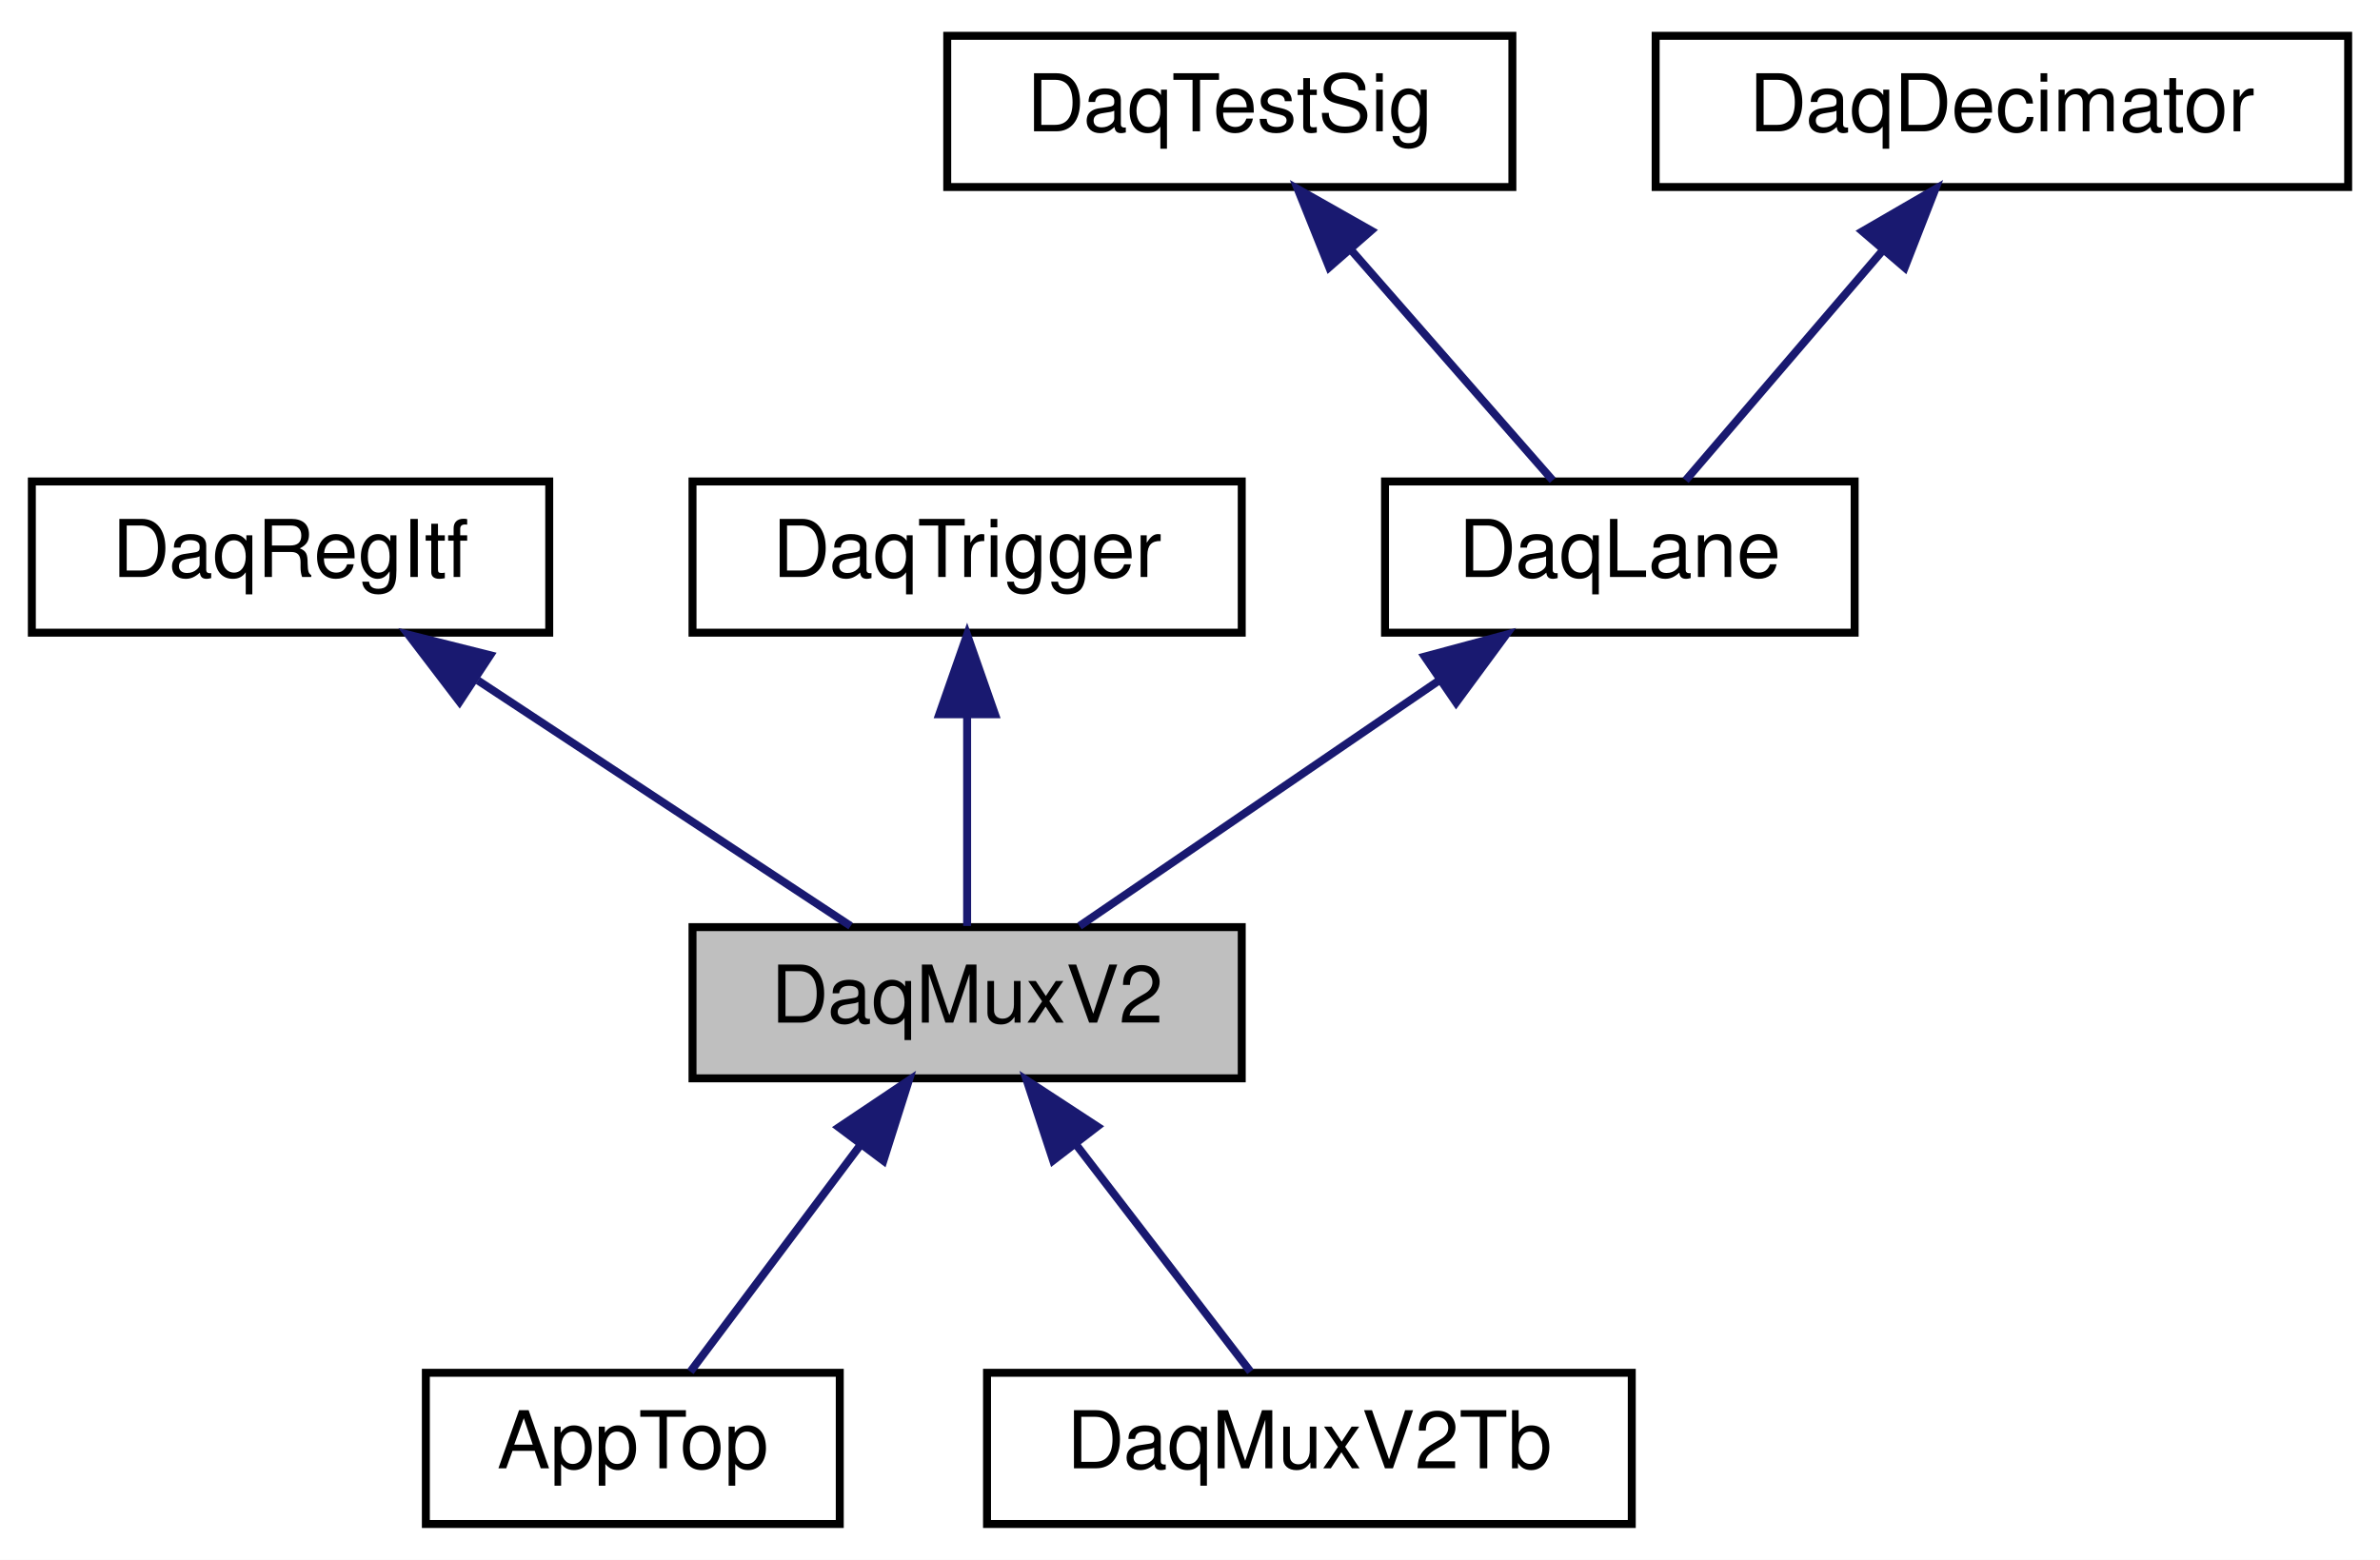
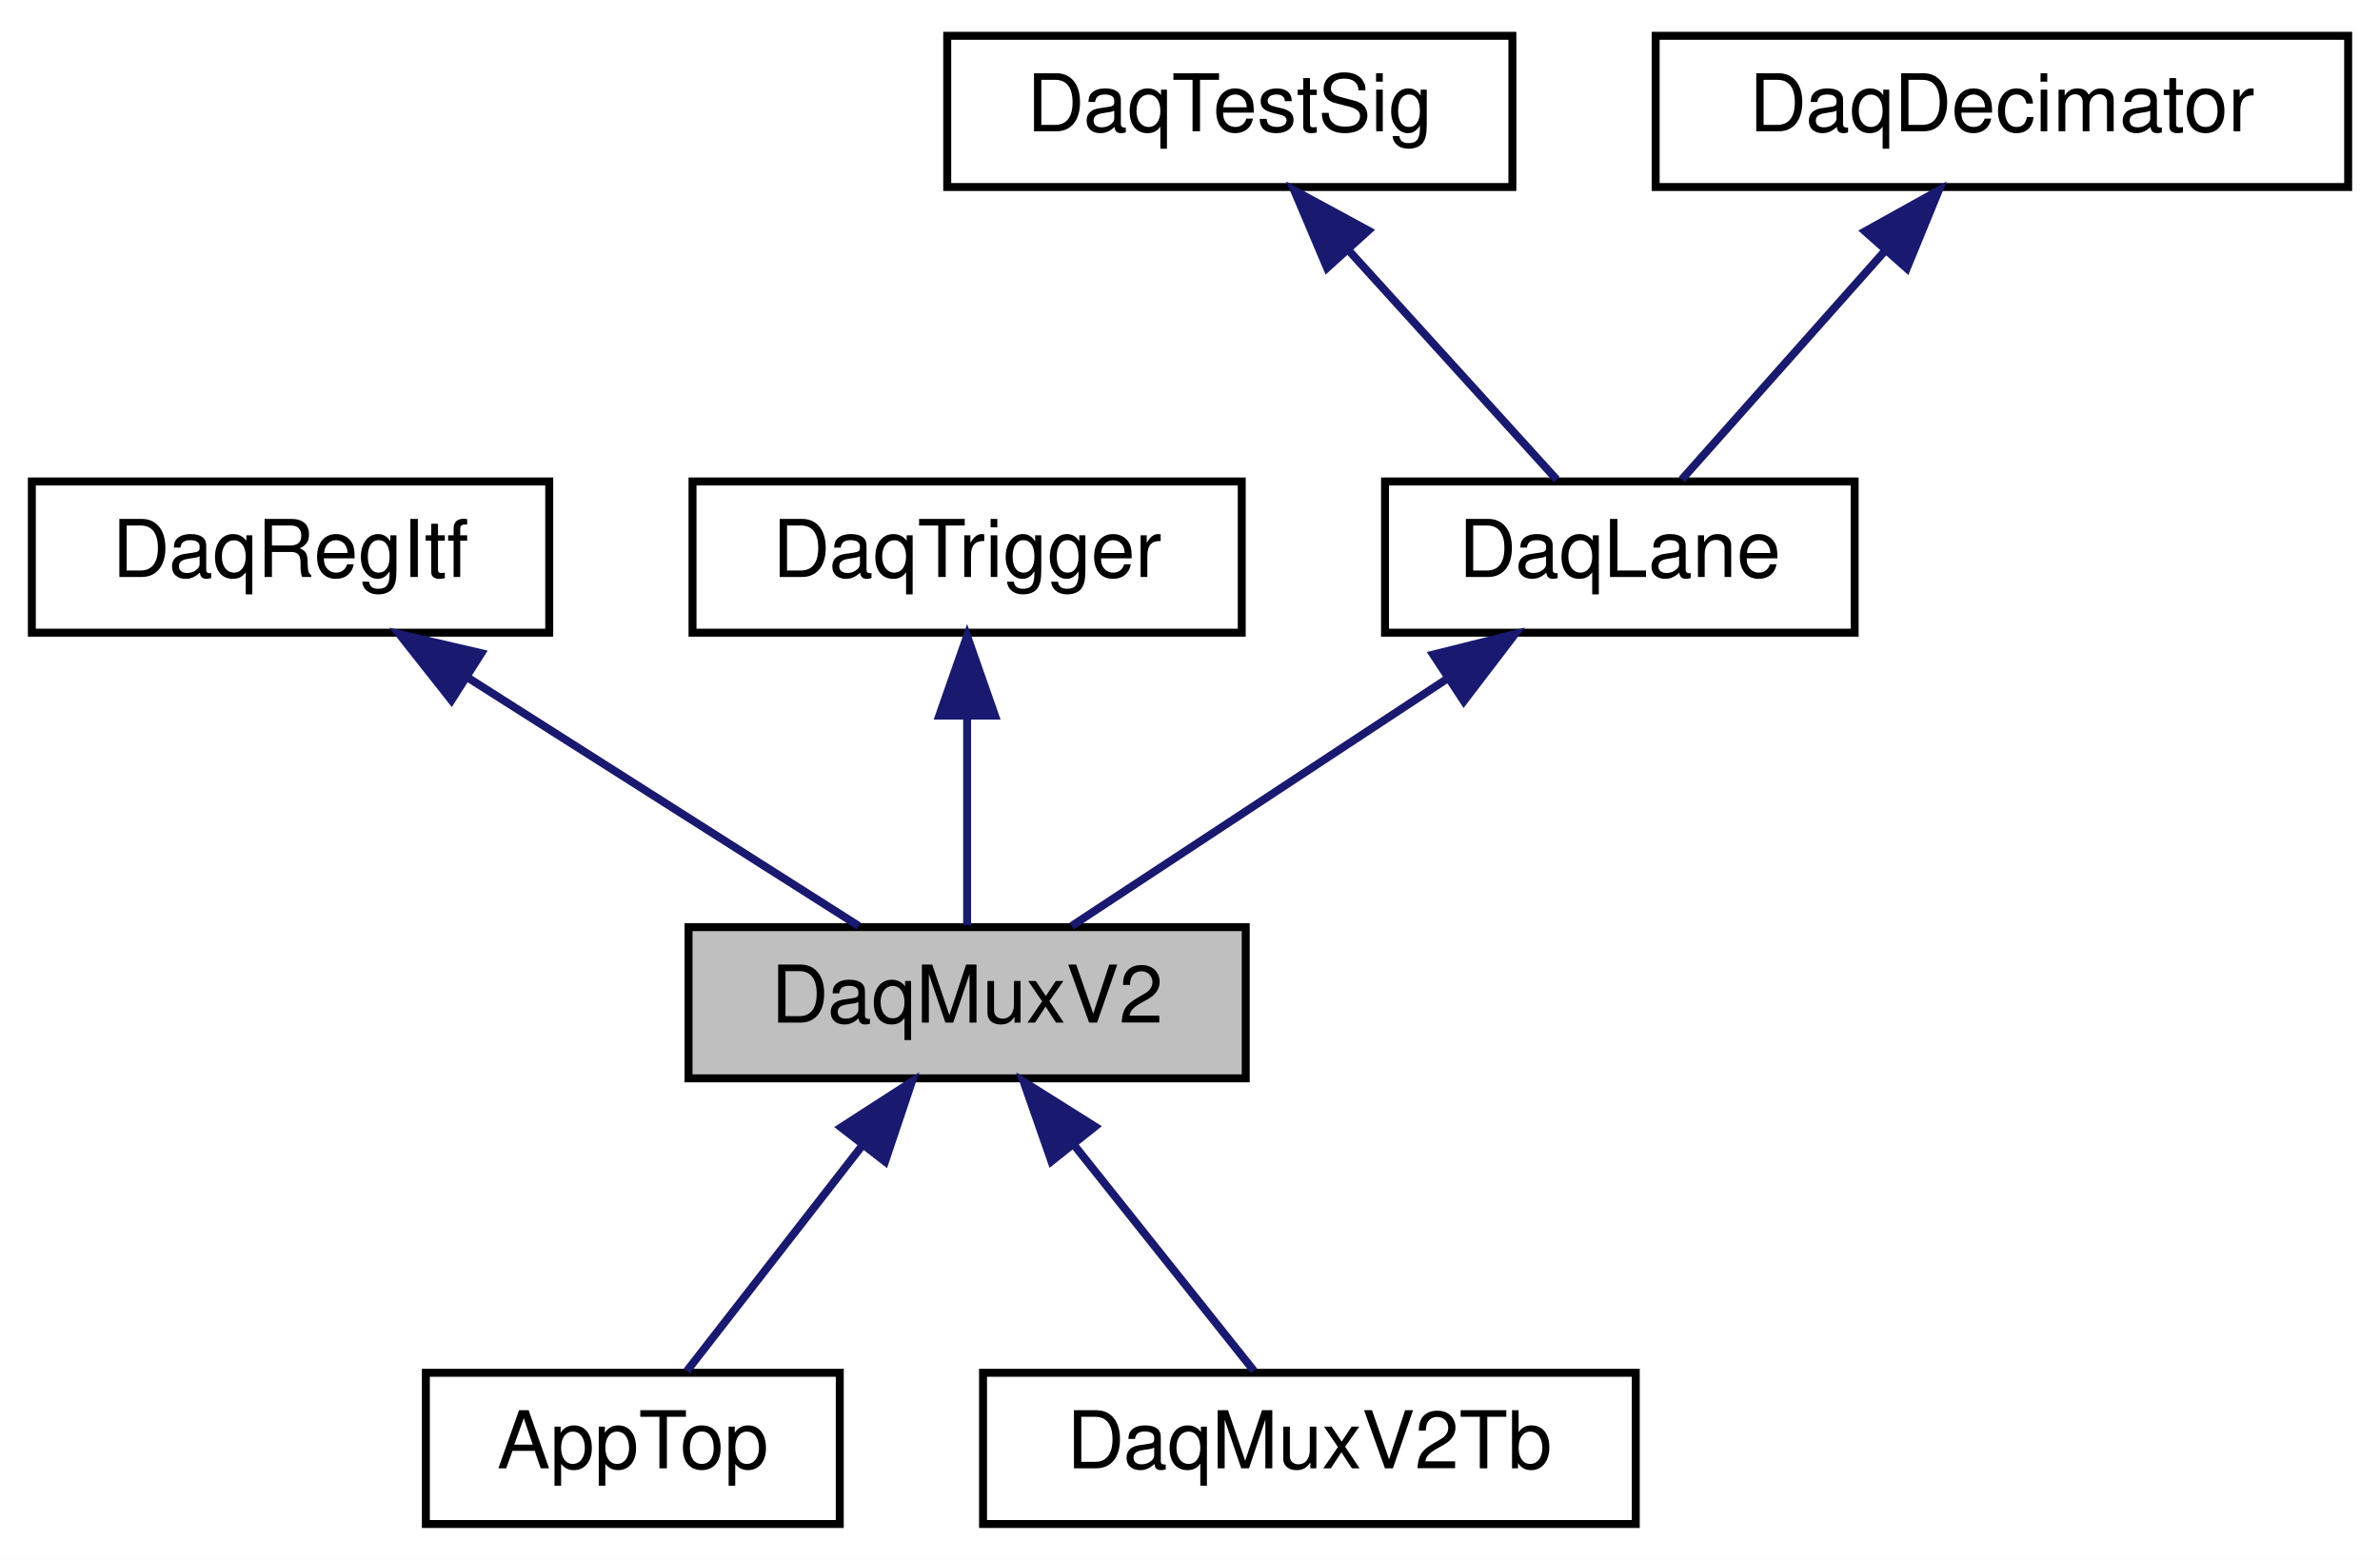
<svg xmlns="http://www.w3.org/2000/svg" xmlns:xlink="http://www.w3.org/1999/xlink" width="299pt" height="196pt" viewBox="0.00 0.00 299.00 196.00">
  <g id="graph0" class="graph" transform="scale(1 1) rotate(0) translate(4 192)">
-     <polygon fill="#ffffff" stroke="transparent" points="-4,4 -4,-192 295,-192 295,4 -4,4" />
+     <polygon fill="white" stroke="transparent" points="-4,4 -4,-192 295,-192 295,4 -4,4" />
    <g id="node1" class="node">
-       <polygon fill="#bfbfbf" stroke="#000000" points="83,-56.5 83,-75.5 152,-75.5 152,-56.5 83,-56.5" />
-       <text text-anchor="middle" x="117.5" y="-63.5" font-family="Helvetica,sans-Serif" font-size="10.00" fill="#000000">DaqMuxV2</text>
+       <g id="a_node1">
+         <a xlink:title=" ">
+           <polygon fill="#bfbfbf" stroke="black" points="82.5,-56.5 82.5,-75.5 152.5,-75.5 152.5,-56.5 82.5,-56.5" />
+           <text text-anchor="middle" x="117.5" y="-63.5" font-family="Helvetica,sans-Serif" font-size="10.00">DaqMuxV2</text>
+         </a>
+       </g>
    </g>
    <g id="node7" class="node">
      <g id="a_node7">
-         <a xlink:href="classAppTop.html" target="_top" xlink:title="AppTop">
-           <polygon fill="#ffffff" stroke="#000000" points="49.5,-.5 49.5,-19.5 101.5,-19.5 101.5,-.5 49.5,-.5" />
-           <text text-anchor="middle" x="75.5" y="-7.5" font-family="Helvetica,sans-Serif" font-size="10.00" fill="#000000">AppTop</text>
+         <a xlink:href="classAppTop.html" target="_top" xlink:title=" ">
+           <polygon fill="white" stroke="black" points="49.5,-0.5 49.5,-19.5 101.5,-19.5 101.5,-0.5 49.5,-0.5" />
+           <text text-anchor="middle" x="75.5" y="-7.5" font-family="Helvetica,sans-Serif" font-size="10.00">AppTop</text>
        </a>
      </g>
    </g>
    <g id="edge6" class="edge">
-       <path fill="none" stroke="#191970" d="M104.158,-48.211C97.06,-38.747 88.61,-27.48 82.732,-19.643" />
-       <polygon fill="#191970" stroke="#191970" points="101.384,-50.346 110.184,-56.245 106.984,-46.145 101.384,-50.346" />
+       <path fill="none" stroke="midnightblue" d="M104.39,-48.14C97.07,-38.74 88.26,-27.4 82.31,-19.75" />
+       <polygon fill="midnightblue" stroke="midnightblue" points="101.66,-50.34 110.56,-56.08 107.19,-46.04 101.66,-50.34" />
    </g>
    <g id="node8" class="node">
      <g id="a_node8">
-         <a xlink:href="classDaqMuxV2Tb.html" target="_top" xlink:title="DaqMuxV2Tb">
-           <polygon fill="#ffffff" stroke="#000000" points="120,-.5 120,-19.5 201,-19.5 201,-.5 120,-.5" />
-           <text text-anchor="middle" x="160.5" y="-7.5" font-family="Helvetica,sans-Serif" font-size="10.00" fill="#000000">DaqMuxV2Tb</text>
+         <a xlink:href="classDaqMuxV2Tb.html" target="_top" xlink:title=" ">
+           <polygon fill="white" stroke="black" points="119.5,-0.5 119.5,-19.5 201.5,-19.5 201.5,-0.5 119.5,-0.5" />
+           <text text-anchor="middle" x="160.5" y="-7.5" font-family="Helvetica,sans-Serif" font-size="10.00">DaqMuxV2Tb</text>
        </a>
      </g>
    </g>
    <g id="edge7" class="edge">
-       <path fill="none" stroke="#191970" d="M131.159,-48.211C138.426,-38.747 147.078,-27.48 153.096,-19.643" />
-       <polygon fill="#191970" stroke="#191970" points="128.304,-46.182 124.99,-56.245 133.856,-50.446 128.304,-46.182" />
+       <path fill="none" stroke="midnightblue" d="M130.92,-48.14C138.41,-38.74 147.44,-27.4 153.53,-19.75" />
+       <polygon fill="midnightblue" stroke="midnightblue" points="128.09,-46.08 124.6,-56.08 133.57,-50.44 128.09,-46.08" />
    </g>
    <g id="node2" class="node">
      <g id="a_node2">
-         <a xlink:href="classDaqRegItf.html" target="_top" xlink:title="DaqRegItf">
-           <polygon fill="#ffffff" stroke="#000000" points="0,-112.5 0,-131.5 65,-131.5 65,-112.5 0,-112.5" />
-           <text text-anchor="middle" x="32.5" y="-119.5" font-family="Helvetica,sans-Serif" font-size="10.00" fill="#000000">DaqRegItf</text>
+         <a xlink:href="classDaqRegItf.html" target="_top" xlink:title=" ">
+           <polygon fill="white" stroke="black" points="0,-112.5 0,-131.5 65,-131.5 65,-112.5 0,-112.5" />
+           <text text-anchor="middle" x="32.5" y="-119.5" font-family="Helvetica,sans-Serif" font-size="10.00">DaqRegItf</text>
        </a>
      </g>
    </g>
    <g id="edge1" class="edge">
-       <path fill="none" stroke="#191970" d="M56.042,-106.49C71.039,-96.61 89.997,-84.119 102.864,-75.643" />
-       <polygon fill="#191970" stroke="#191970" points="53.731,-103.821 47.306,-112.246 57.582,-109.667 53.731,-103.821" />
+       <path fill="none" stroke="midnightblue" d="M54.69,-106.9C70.28,-97 90.63,-84.07 103.88,-75.65" />
+       <polygon fill="midnightblue" stroke="midnightblue" points="52.72,-104.01 46.16,-112.32 56.47,-109.92 52.72,-104.01" />
    </g>
    <g id="node3" class="node">
      <g id="a_node3">
-         <a xlink:href="classDaqTrigger.html" target="_top" xlink:title="DaqTrigger">
-           <polygon fill="#ffffff" stroke="#000000" points="83,-112.5 83,-131.5 152,-131.5 152,-112.5 83,-112.5" />
-           <text text-anchor="middle" x="117.5" y="-119.5" font-family="Helvetica,sans-Serif" font-size="10.00" fill="#000000">DaqTrigger</text>
+         <a xlink:href="classDaqTrigger.html" target="_top" xlink:title=" ">
+           <polygon fill="white" stroke="black" points="83,-112.5 83,-131.5 152,-131.5 152,-112.5 83,-112.5" />
+           <text text-anchor="middle" x="117.5" y="-119.5" font-family="Helvetica,sans-Serif" font-size="10.00">DaqTrigger</text>
        </a>
      </g>
    </g>
    <g id="edge2" class="edge">
-       <path fill="none" stroke="#191970" d="M117.5,-102.157C117.5,-93.155 117.5,-82.92 117.5,-75.643" />
-       <polygon fill="#191970" stroke="#191970" points="114,-102.246 117.5,-112.246 121,-102.246 114,-102.246" />
+       <path fill="none" stroke="midnightblue" d="M117.5,-101.8C117.5,-92.91 117.5,-82.78 117.5,-75.75" />
+       <polygon fill="midnightblue" stroke="midnightblue" points="114,-102.08 117.5,-112.08 121,-102.08 114,-102.08" />
    </g>
    <g id="node4" class="node">
      <g id="a_node4">
-         <a xlink:href="classDaqLane.html" target="_top" xlink:title="DaqLane">
-           <polygon fill="#ffffff" stroke="#000000" points="170,-112.5 170,-131.5 229,-131.5 229,-112.5 170,-112.5" />
-           <text text-anchor="middle" x="199.5" y="-119.5" font-family="Helvetica,sans-Serif" font-size="10.00" fill="#000000">DaqLane</text>
+         <a xlink:href="classDaqLane.html" target="_top" xlink:title=" ">
+           <polygon fill="white" stroke="black" points="170,-112.5 170,-131.5 229,-131.5 229,-112.5 170,-112.5" />
+           <text text-anchor="middle" x="199.5" y="-119.5" font-family="Helvetica,sans-Serif" font-size="10.00">DaqLane</text>
        </a>
      </g>
    </g>
    <g id="edge3" class="edge">
-       <path fill="none" stroke="#191970" d="M176.789,-106.49C162.321,-96.61 144.032,-84.119 131.62,-75.643" />
-       <polygon fill="#191970" stroke="#191970" points="174.985,-109.496 185.217,-112.246 178.933,-103.716 174.985,-109.496" />
+       <path fill="none" stroke="midnightblue" d="M177.67,-106.62C162.69,-96.76 143.3,-83.99 130.64,-75.65" />
+       <polygon fill="midnightblue" stroke="midnightblue" points="176.05,-109.75 186.33,-112.32 179.9,-103.9 176.05,-109.75" />
    </g>
    <g id="node5" class="node">
      <g id="a_node5">
-         <a xlink:href="classDaqTestSig.html" target="_top" xlink:title="DaqTestSig">
-           <polygon fill="#ffffff" stroke="#000000" points="115,-168.5 115,-187.5 186,-187.5 186,-168.5 115,-168.5" />
-           <text text-anchor="middle" x="150.5" y="-175.5" font-family="Helvetica,sans-Serif" font-size="10.00" fill="#000000">DaqTestSig</text>
+         <a xlink:href="classDaqTestSig.html" target="_top" xlink:title=" ">
+           <polygon fill="white" stroke="black" points="115,-168.5 115,-187.5 186,-187.5 186,-168.5 115,-168.5" />
+           <text text-anchor="middle" x="150.5" y="-175.5" font-family="Helvetica,sans-Serif" font-size="10.00">DaqTestSig</text>
        </a>
      </g>
    </g>
    <g id="edge4" class="edge">
-       <path fill="none" stroke="#191970" d="M165.812,-160.5C174.145,-150.977 184.135,-139.56 191.063,-131.643" />
-       <polygon fill="#191970" stroke="#191970" points="162.986,-158.415 159.035,-168.245 168.254,-163.024 162.986,-158.415" />
+       <path fill="none" stroke="midnightblue" d="M165.53,-160.43C174.12,-150.97 184.54,-139.48 191.56,-131.75" />
+       <polygon fill="midnightblue" stroke="midnightblue" points="162.72,-158.33 158.59,-168.08 167.9,-163.03 162.72,-158.33" />
    </g>
    <g id="node6" class="node">
      <g id="a_node6">
-         <a xlink:href="classDaqDecimator.html" target="_top" xlink:title="DaqDecimator">
-           <polygon fill="#ffffff" stroke="#000000" points="204,-168.5 204,-187.5 291,-187.5 291,-168.5 204,-168.5" />
-           <text text-anchor="middle" x="247.5" y="-175.5" font-family="Helvetica,sans-Serif" font-size="10.00" fill="#000000">DaqDecimator</text>
+         <a xlink:href="classDaqDecimator.html" target="_top" xlink:title=" ">
+           <polygon fill="white" stroke="black" points="204,-168.5 204,-187.5 291,-187.5 291,-168.5 204,-168.5" />
+           <text text-anchor="middle" x="247.5" y="-175.5" font-family="Helvetica,sans-Serif" font-size="10.00">DaqDecimator</text>
        </a>
      </g>
    </g>
    <g id="edge5" class="edge">
-       <path fill="none" stroke="#191970" d="M232.5,-160.5C224.338,-150.977 214.551,-139.56 207.765,-131.643" />
-       <polygon fill="#191970" stroke="#191970" points="229.974,-162.931 239.139,-168.245 235.288,-158.375 229.974,-162.931" />
+       <path fill="none" stroke="midnightblue" d="M232.77,-160.43C224.36,-150.97 214.15,-139.48 207.28,-131.75" />
+       <polygon fill="midnightblue" stroke="midnightblue" points="230.31,-162.93 239.57,-168.08 235.55,-158.28 230.31,-162.93" />
    </g>
  </g>
</svg>
